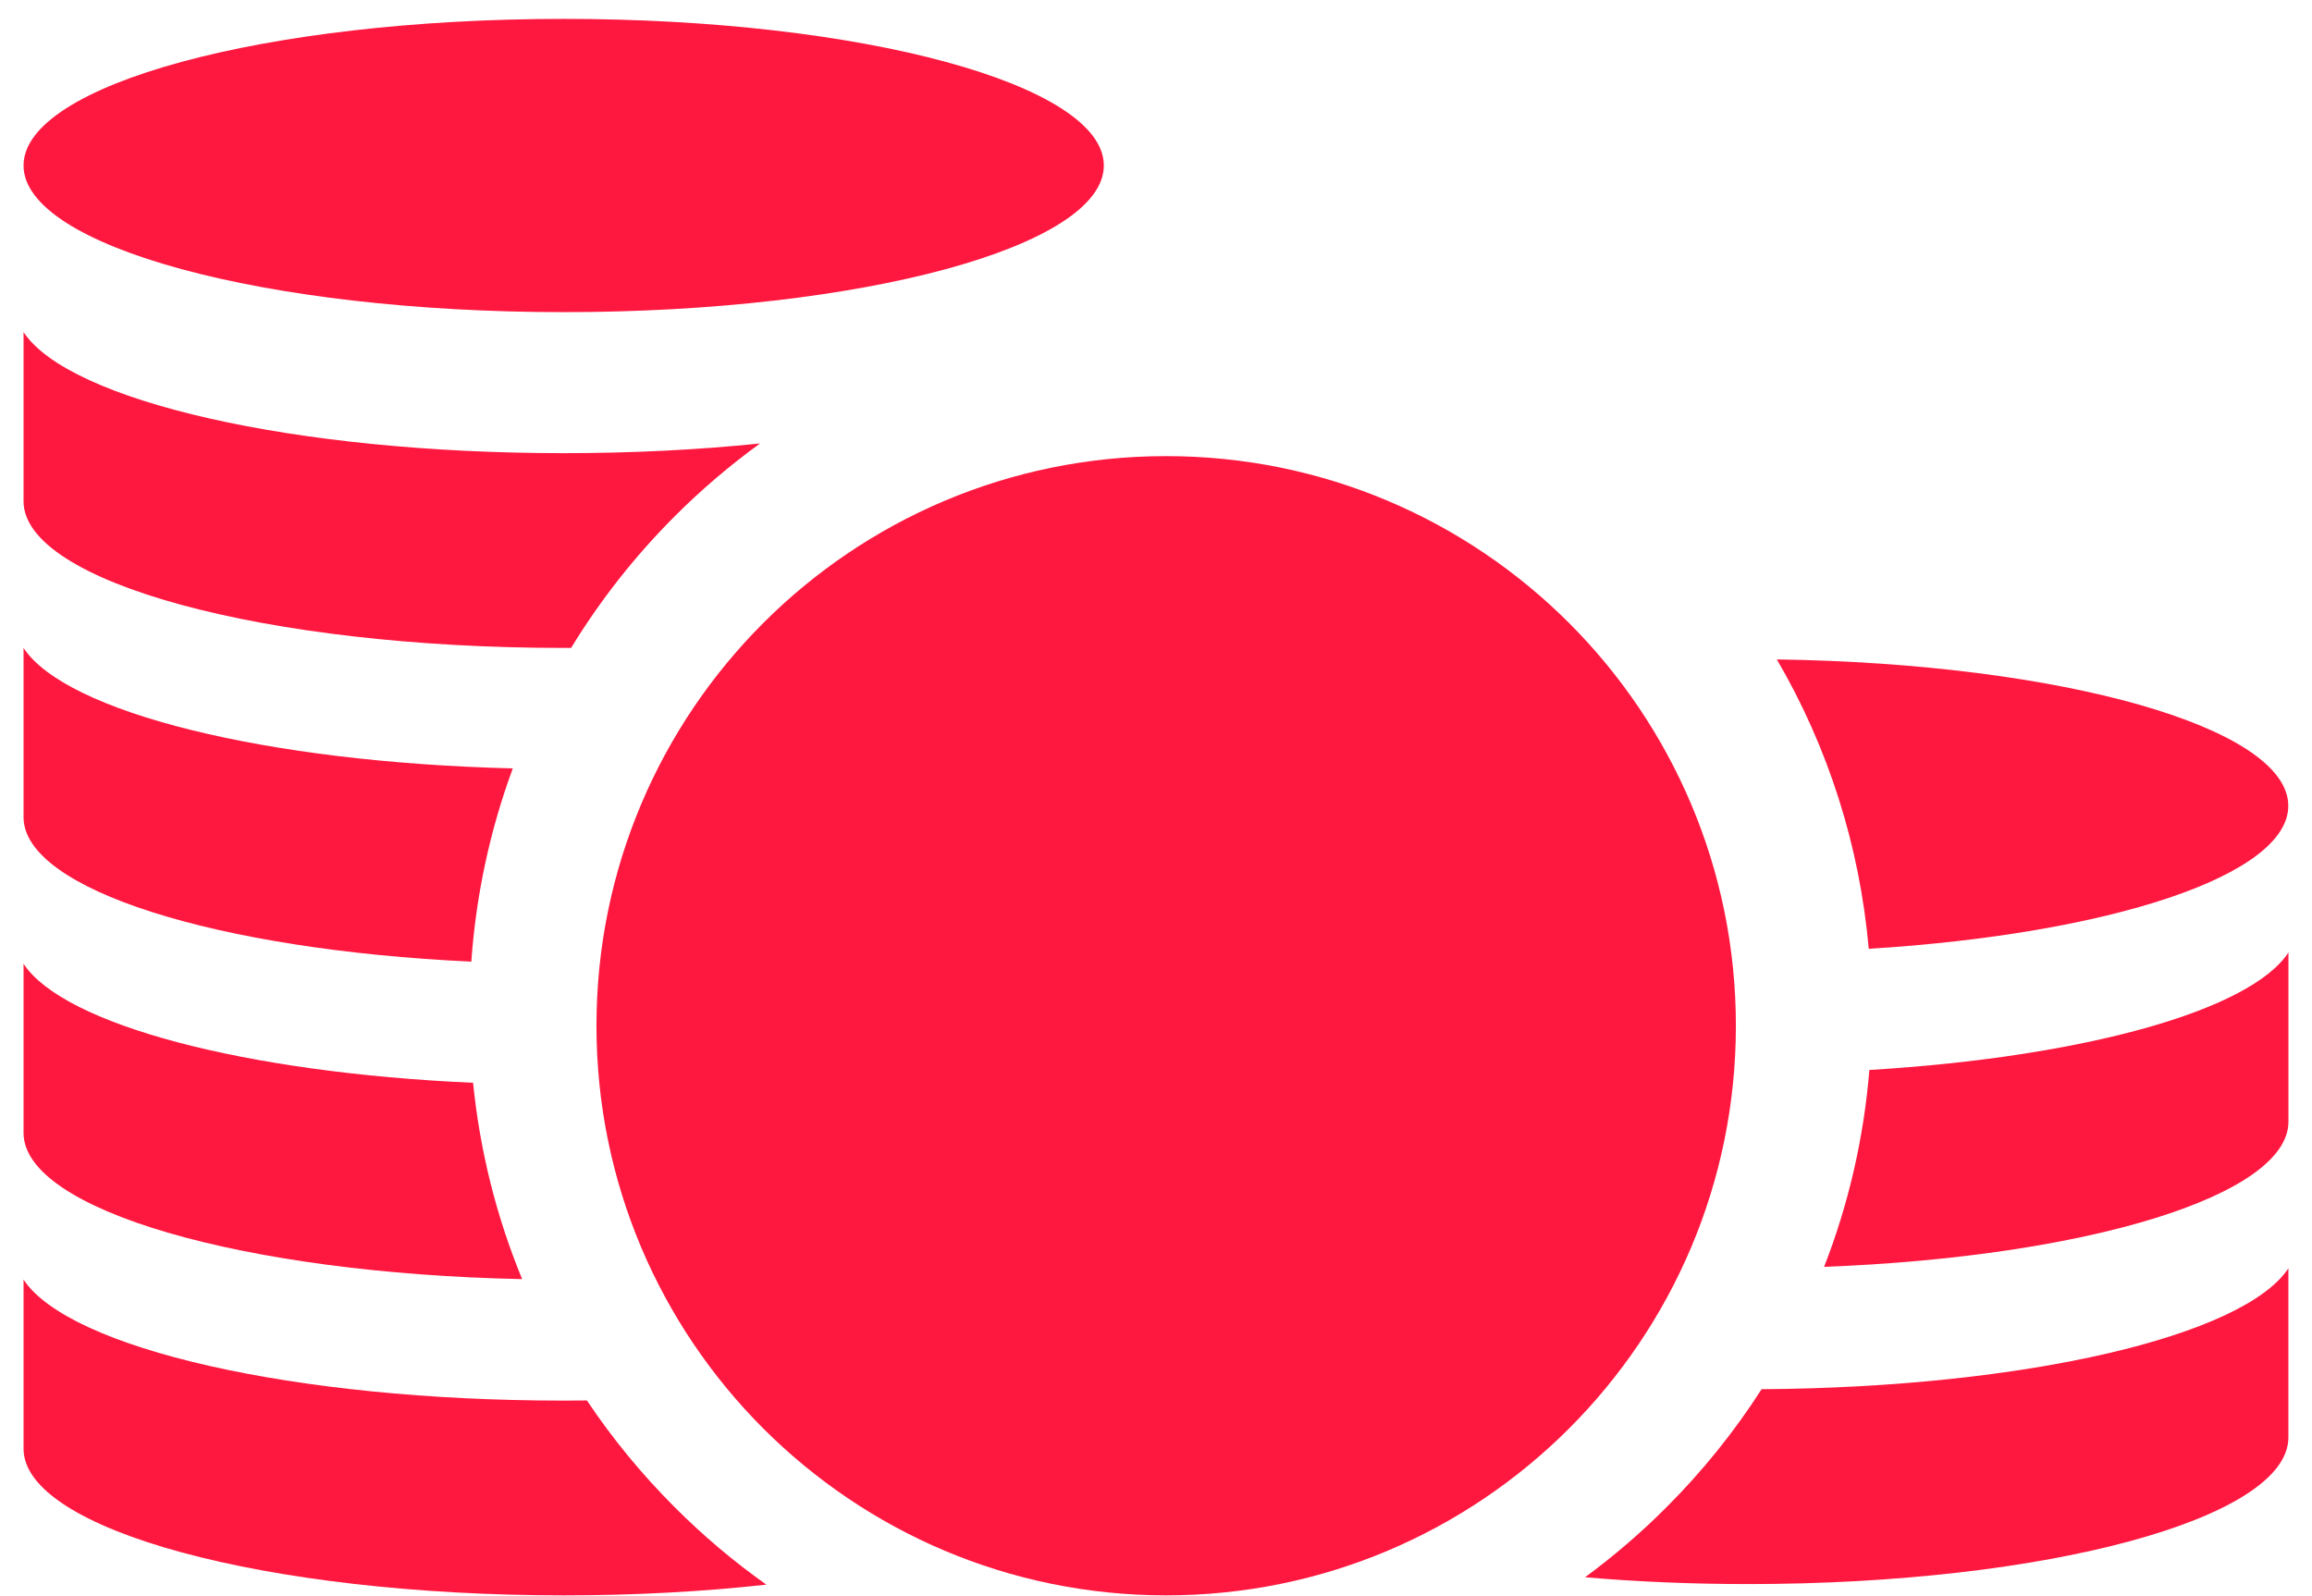
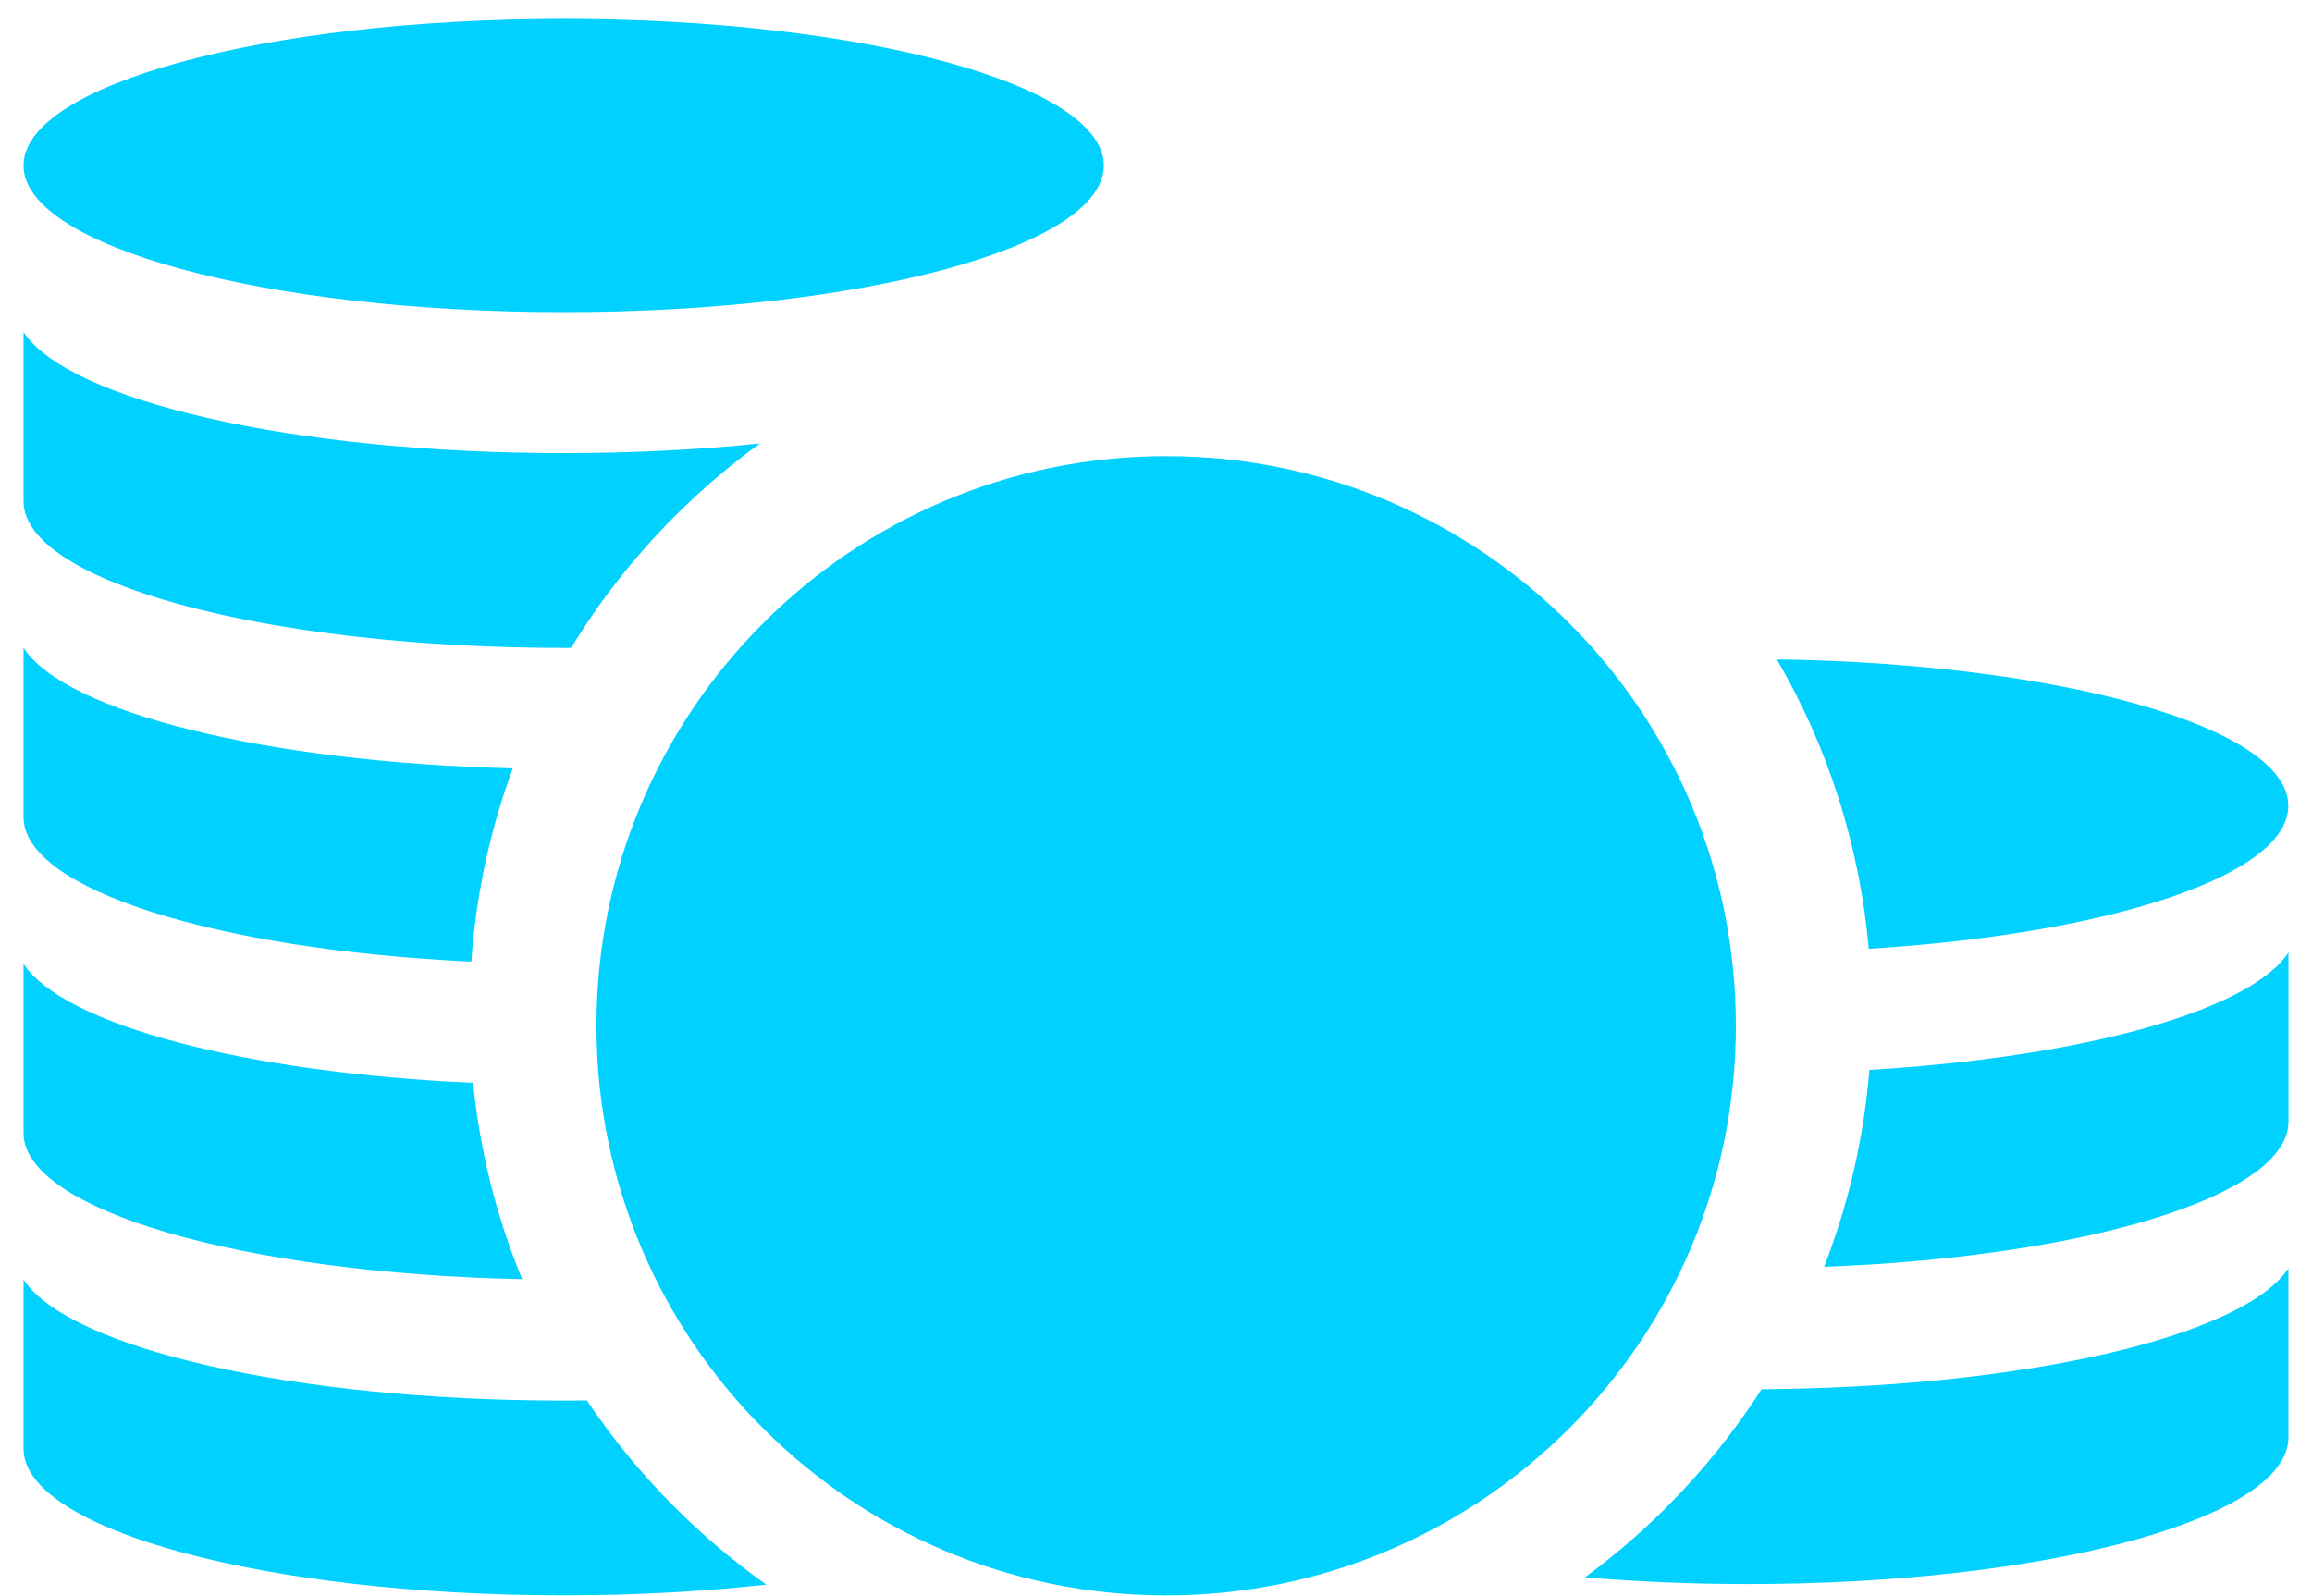
<svg xmlns="http://www.w3.org/2000/svg" width="71" height="49" viewBox="0 0 71 49" fill="none">
-   <path d="M17.311 19.9C17.386 19.9 17.462 19.9 17.539 19.899C18.425 18.445 19.49 17.087 20.725 15.852C21.544 15.032 22.419 14.289 23.34 13.62C21.467 13.813 19.436 13.918 17.311 13.918C9.01 13.918 2.113 12.312 0.723 10.2V15.396C0.723 17.883 8.149 19.9 17.311 19.9Z" fill="#FE183F" />
-   <path d="M14.474 29.535C14.618 27.485 15.05 25.49 15.748 23.6C8.158 23.413 2.025 21.88 0.723 19.901V25.097C0.723 27.322 6.664 29.171 14.474 29.535Z" fill="#FE183F" />
-   <path d="M16.035 39.286C15.246 37.374 14.737 35.347 14.528 33.256C7.508 32.944 1.955 31.471 0.723 29.601V34.796C0.724 37.166 7.471 39.109 16.035 39.286Z" fill="#FE183F" />
-   <path d="M18.024 43.013C17.787 43.015 17.55 43.017 17.311 43.017C9.01 43.017 2.113 41.412 0.723 39.3V44.495C0.723 46.983 8.149 48.999 17.311 48.999C19.512 48.999 21.613 48.882 23.535 48.67C22.542 47.967 21.602 47.175 20.725 46.297C19.708 45.282 18.805 44.181 18.024 43.013Z" fill="#FE183F" />
-   <path d="M17.311 9.587C26.472 9.587 33.898 7.571 33.898 5.084C33.898 2.596 26.472 0.58 17.311 0.58C8.149 0.58 0.723 2.596 0.723 5.084C0.723 7.571 8.149 9.587 17.311 9.587Z" fill="#FE183F" />
-   <path d="M57.407 32.862C57.236 34.956 56.766 36.989 56.017 38.909C64.076 38.602 70.277 36.723 70.277 34.45V29.255C69.101 31.042 63.981 32.466 57.407 32.862Z" fill="#FE183F" />
-   <path d="M54.097 42.667C53.265 43.965 52.288 45.181 51.172 46.297C50.388 47.082 49.554 47.796 48.676 48.443C50.258 48.579 51.94 48.652 53.687 48.652C62.848 48.652 70.275 46.636 70.275 44.149V38.953C68.907 41.029 62.214 42.615 54.097 42.667Z" fill="#FE183F" />
-   <path d="M70.272 24.75C70.272 22.343 63.317 20.378 54.566 20.253C56.144 22.957 57.109 25.978 57.388 29.141C64.767 28.685 70.272 26.893 70.272 24.75Z" fill="#FE183F" />
-   <path d="M35.812 48.999C45.475 48.999 53.308 41.166 53.308 31.504C53.308 21.842 45.475 14.009 35.812 14.009C26.15 14.009 18.317 21.842 18.317 31.504C18.317 41.166 26.15 48.999 35.812 48.999Z" fill="#FE183F" />
+   <path d="M17.311 19.899C17.386 19.899 17.462 19.899 17.539 19.898C18.425 18.444 19.49 17.086 20.725 15.851C21.544 15.031 22.419 14.287 23.34 13.62C21.467 13.812 19.436 13.917 17.311 13.917C9.01 13.917 2.113 12.311 0.723 10.199V15.395C0.723 17.882 8.149 19.899 17.311 19.899Z" fill="#00D1FF" />
+   <path d="M14.474 29.534C14.618 27.484 15.05 25.489 15.748 23.599C8.158 23.412 2.025 21.879 0.723 19.9V25.096C0.723 27.321 6.664 29.17 14.474 29.534Z" fill="#00D1FF" />
+   <path d="M16.035 39.287C15.246 37.375 14.737 35.348 14.528 33.257C7.508 32.945 1.955 31.472 0.723 29.602V34.797C0.724 37.167 7.471 39.11 16.035 39.287Z" fill="#00D1FF" />
+   <path d="M18.024 43.012C17.787 43.014 17.55 43.016 17.311 43.016C9.01 43.016 2.113 41.411 0.723 39.299V44.494C0.723 46.982 8.149 48.998 17.311 48.998C19.512 48.998 21.613 48.881 23.535 48.669C22.542 47.966 21.602 47.175 20.725 46.296C19.708 45.281 18.805 44.18 18.024 43.012Z" fill="#00D1FF" />
+   <path d="M17.311 9.587C26.472 9.587 33.898 7.571 33.898 5.084C33.898 2.596 26.472 0.58 17.311 0.58C8.149 0.58 0.723 2.596 0.723 5.084C0.723 7.571 8.149 9.587 17.311 9.587Z" fill="#00D1FF" />
+   <path d="M57.407 32.861C57.236 34.955 56.766 36.988 56.017 38.908C64.076 38.602 70.277 36.722 70.277 34.449V29.254C69.101 31.041 63.981 32.465 57.407 32.861Z" fill="#00D1FF" />
+   <path d="M54.097 42.667C53.266 43.965 52.288 45.181 51.173 46.297C50.388 47.082 49.554 47.796 48.676 48.443C50.258 48.579 51.94 48.652 53.687 48.652C62.848 48.652 70.275 46.636 70.275 44.149V38.953C68.907 41.029 62.214 42.615 54.097 42.667Z" fill="#00D1FF" />
+   <path d="M70.272 24.749C70.272 22.342 63.317 20.377 54.566 20.252C56.144 22.956 57.109 25.977 57.388 29.14C64.767 28.684 70.272 26.892 70.272 24.749Z" fill="#00D1FF" />
+   <path d="M35.812 49C45.475 49 53.307 41.167 53.307 31.505C53.307 21.843 45.475 14.01 35.812 14.01C26.15 14.01 18.317 21.843 18.317 31.505C18.317 41.167 26.15 49 35.812 49Z" fill="#00D1FF" />
</svg>
